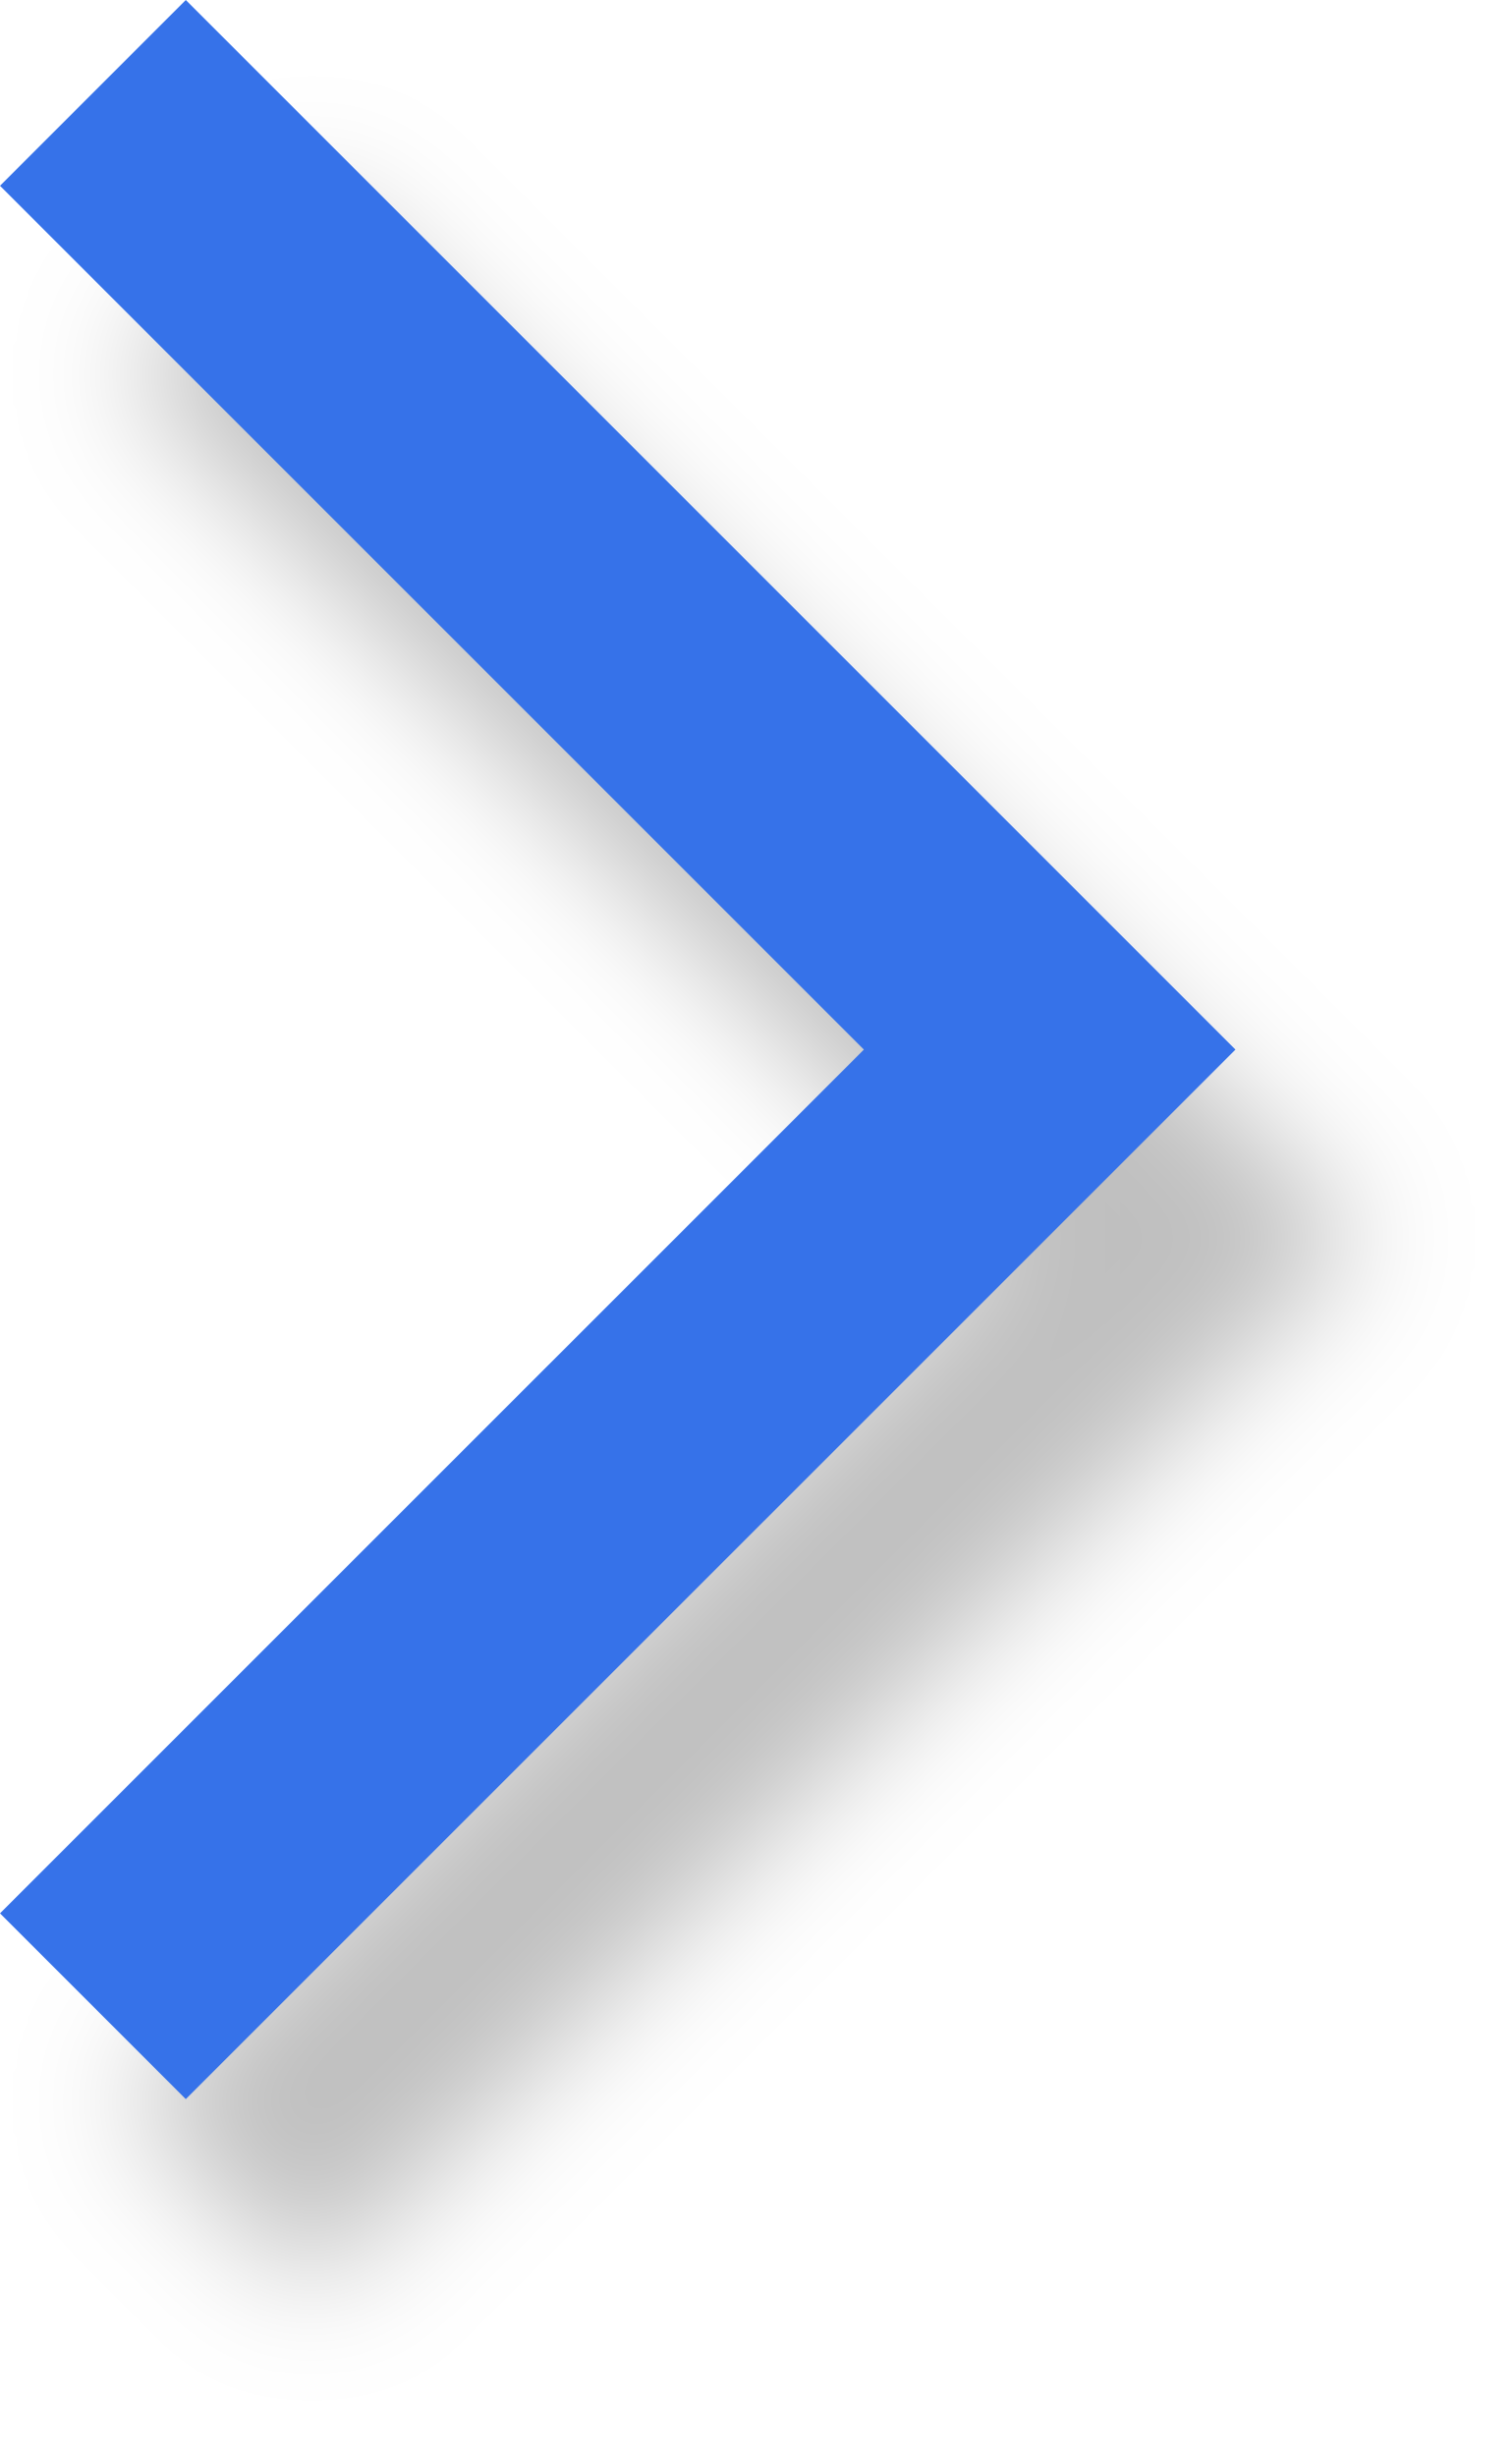
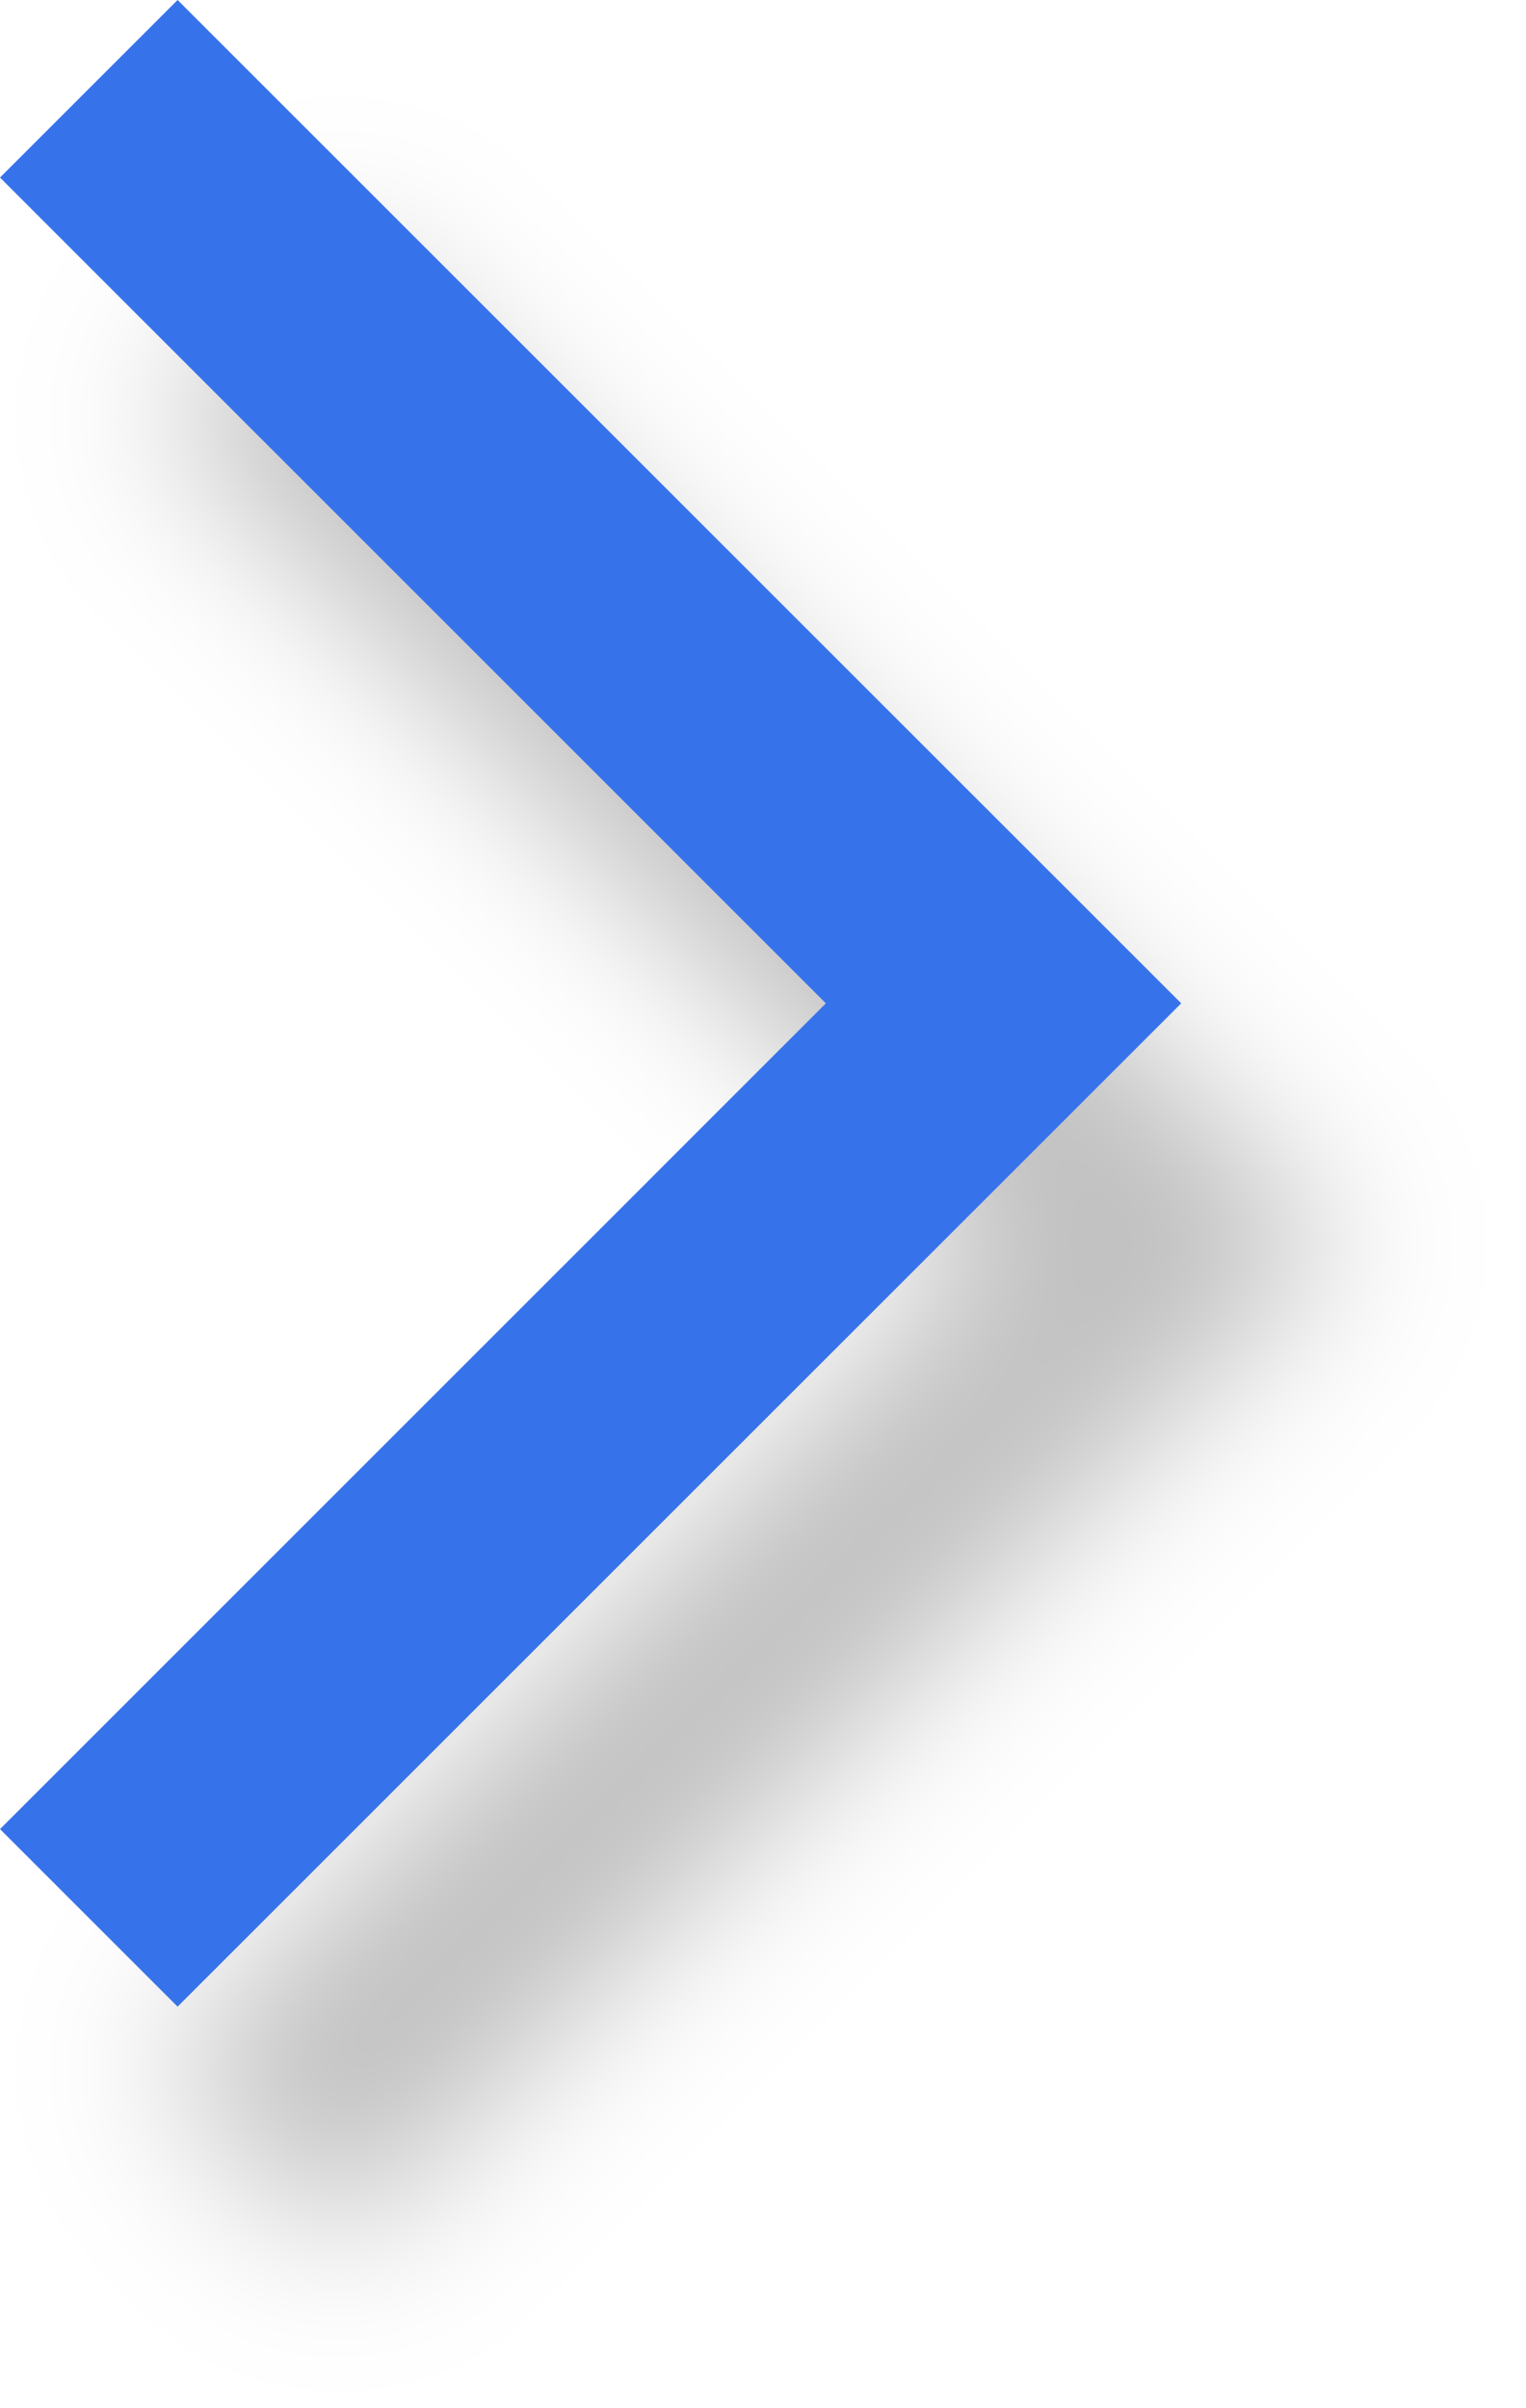
- <svg xmlns="http://www.w3.org/2000/svg" width="24" height="39" viewBox="0 0 24 39" fill="none">
+ <svg xmlns="http://www.w3.org/2000/svg" width="19" height="30" viewBox="0 0 19 30" fill="none">
  <g filter="url(#filter0_d)">
-     <path d="M0 30.383L2.95 33.333L19.617 16.667L2.95 0L0 2.95L13.717 16.667L0 30.383Z" fill="#3672E9" />
+     <path d="M0 22.788L2.212 25L14.713 12.5L2.212 0L0 2.212L10.287 12.5L0 22.788Z" fill="#3672E9" />
  </g>
  <defs>
-     <filter id="filter0_d" x="0" y="0" width="23.617" height="38.333" filterUnits="userSpaceOnUse" color-interpolation-filters="sRGB">
+     <filter id="filter0_d" x="0" y="0" width="18.712" height="30" filterUnits="userSpaceOnUse" color-interpolation-filters="sRGB">
      <feFlood flood-opacity="0" result="BackgroundImageFix" />
      <feColorMatrix in="SourceAlpha" type="matrix" values="0 0 0 0 0 0 0 0 0 0 0 0 0 0 0 0 0 0 127 0" />
      <feOffset dx="2" dy="3" />
      <feGaussianBlur stdDeviation="1" />
      <feColorMatrix type="matrix" values="0 0 0 0 0 0 0 0 0 0 0 0 0 0 0 0 0 0 0.25 0" />
      <feBlend mode="normal" in2="BackgroundImageFix" result="effect1_dropShadow" />
      <feBlend mode="normal" in="SourceGraphic" in2="effect1_dropShadow" result="shape" />
    </filter>
  </defs>
</svg>
